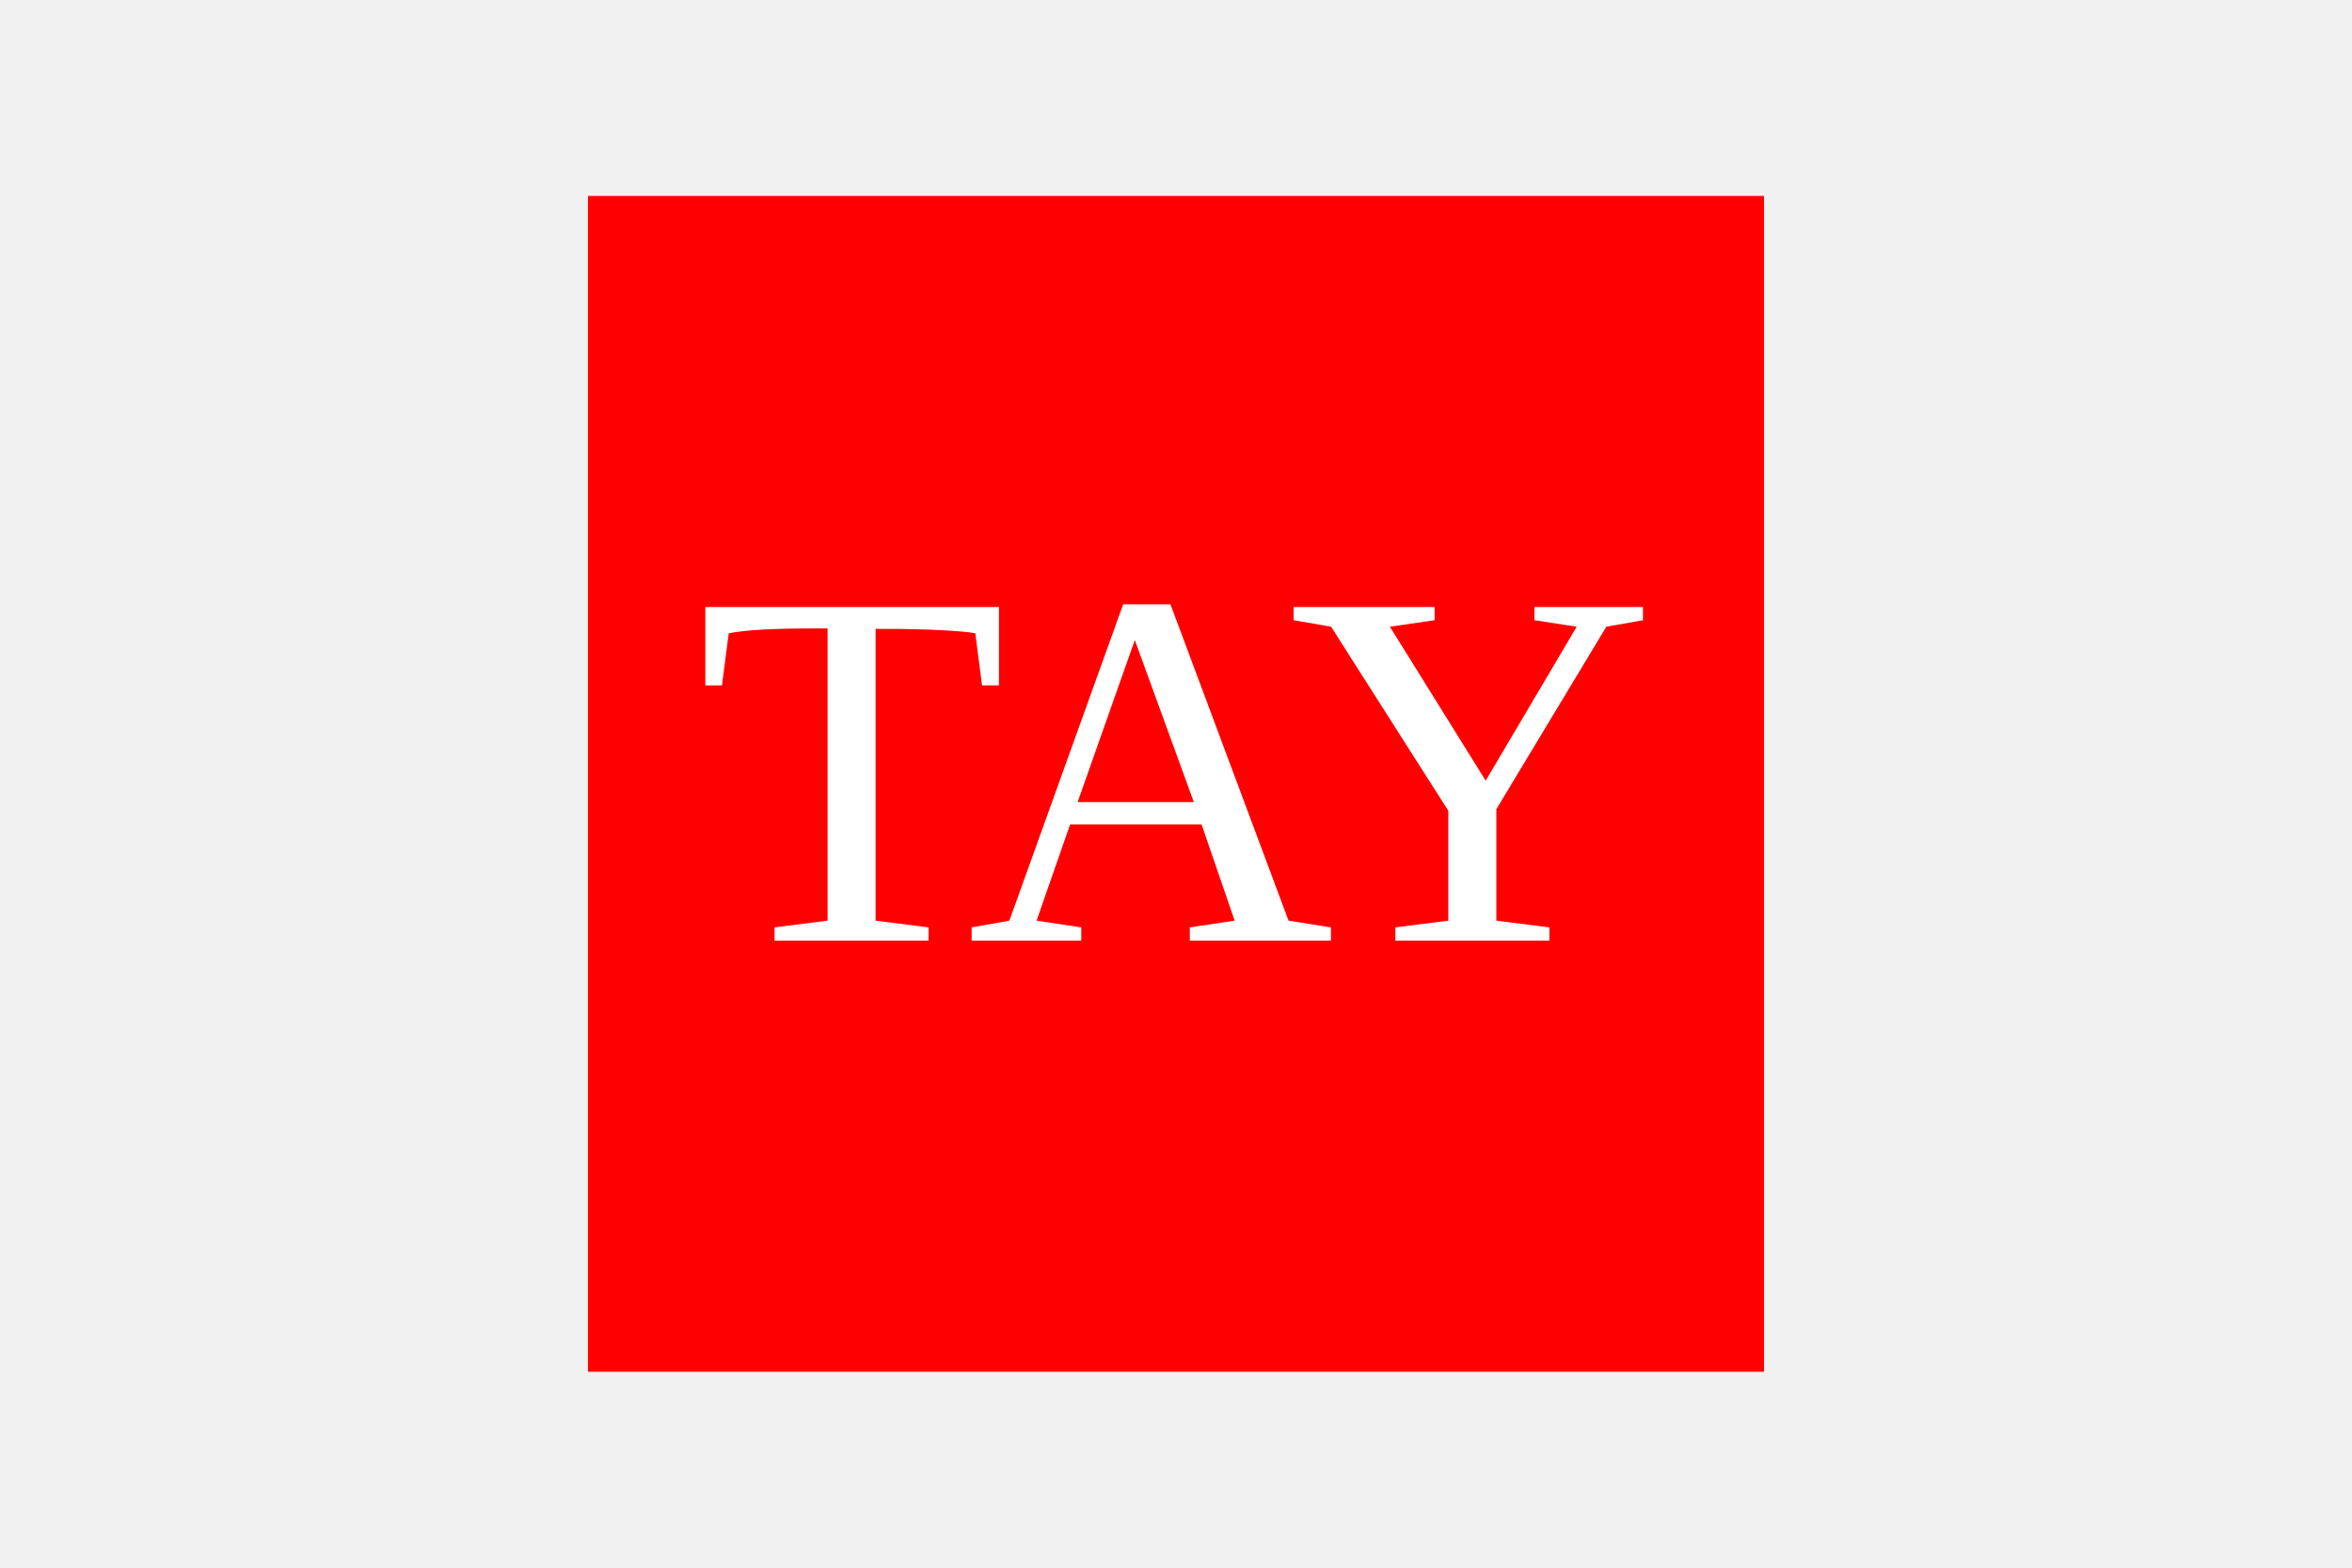
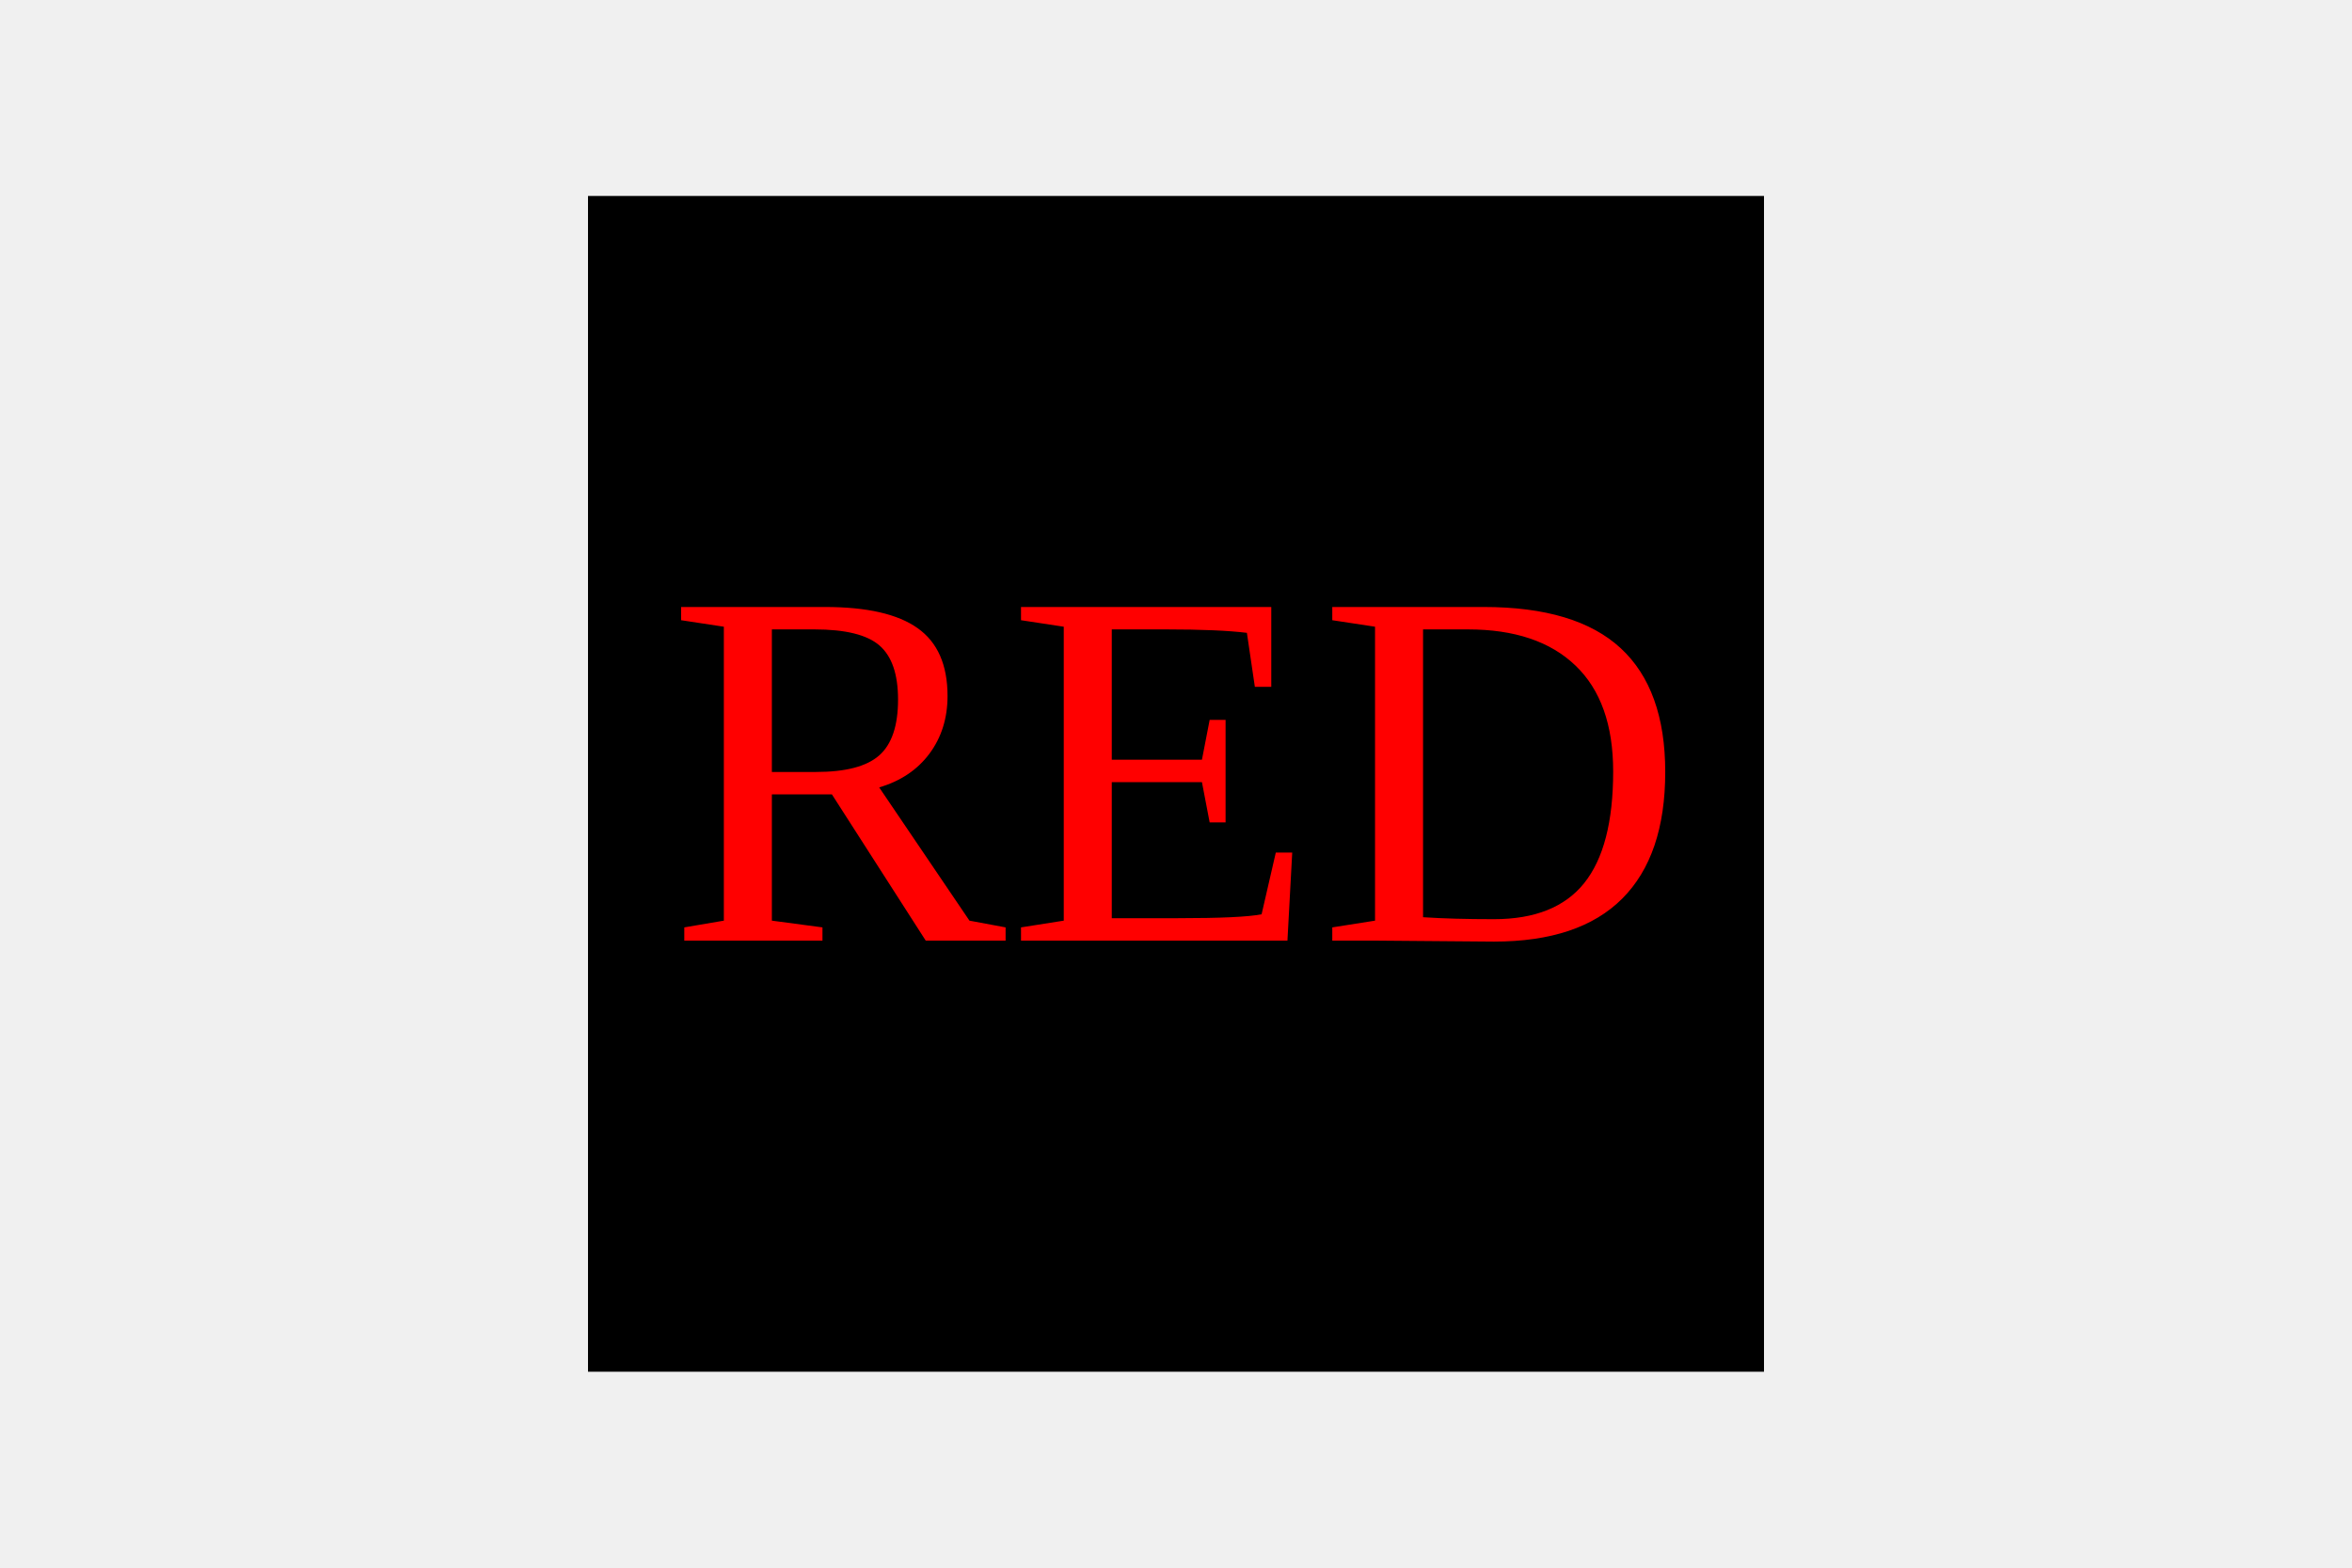
<svg xmlns="http://www.w3.org/2000/svg" version="1.1" width="300" height="200">
-   <rect x="75" y="25" width="150" height="150" fill="red" />
-   <text x="150" y="120" font-size="65" fill="white" text-anchor="middle">TAY</text>
+   <rect x="75" y="25" width="150" height="150" fill="black" />
+   <text x="150" y="120" font-size="65" fill="red" text-anchor="middle">RED</text>
</svg>
